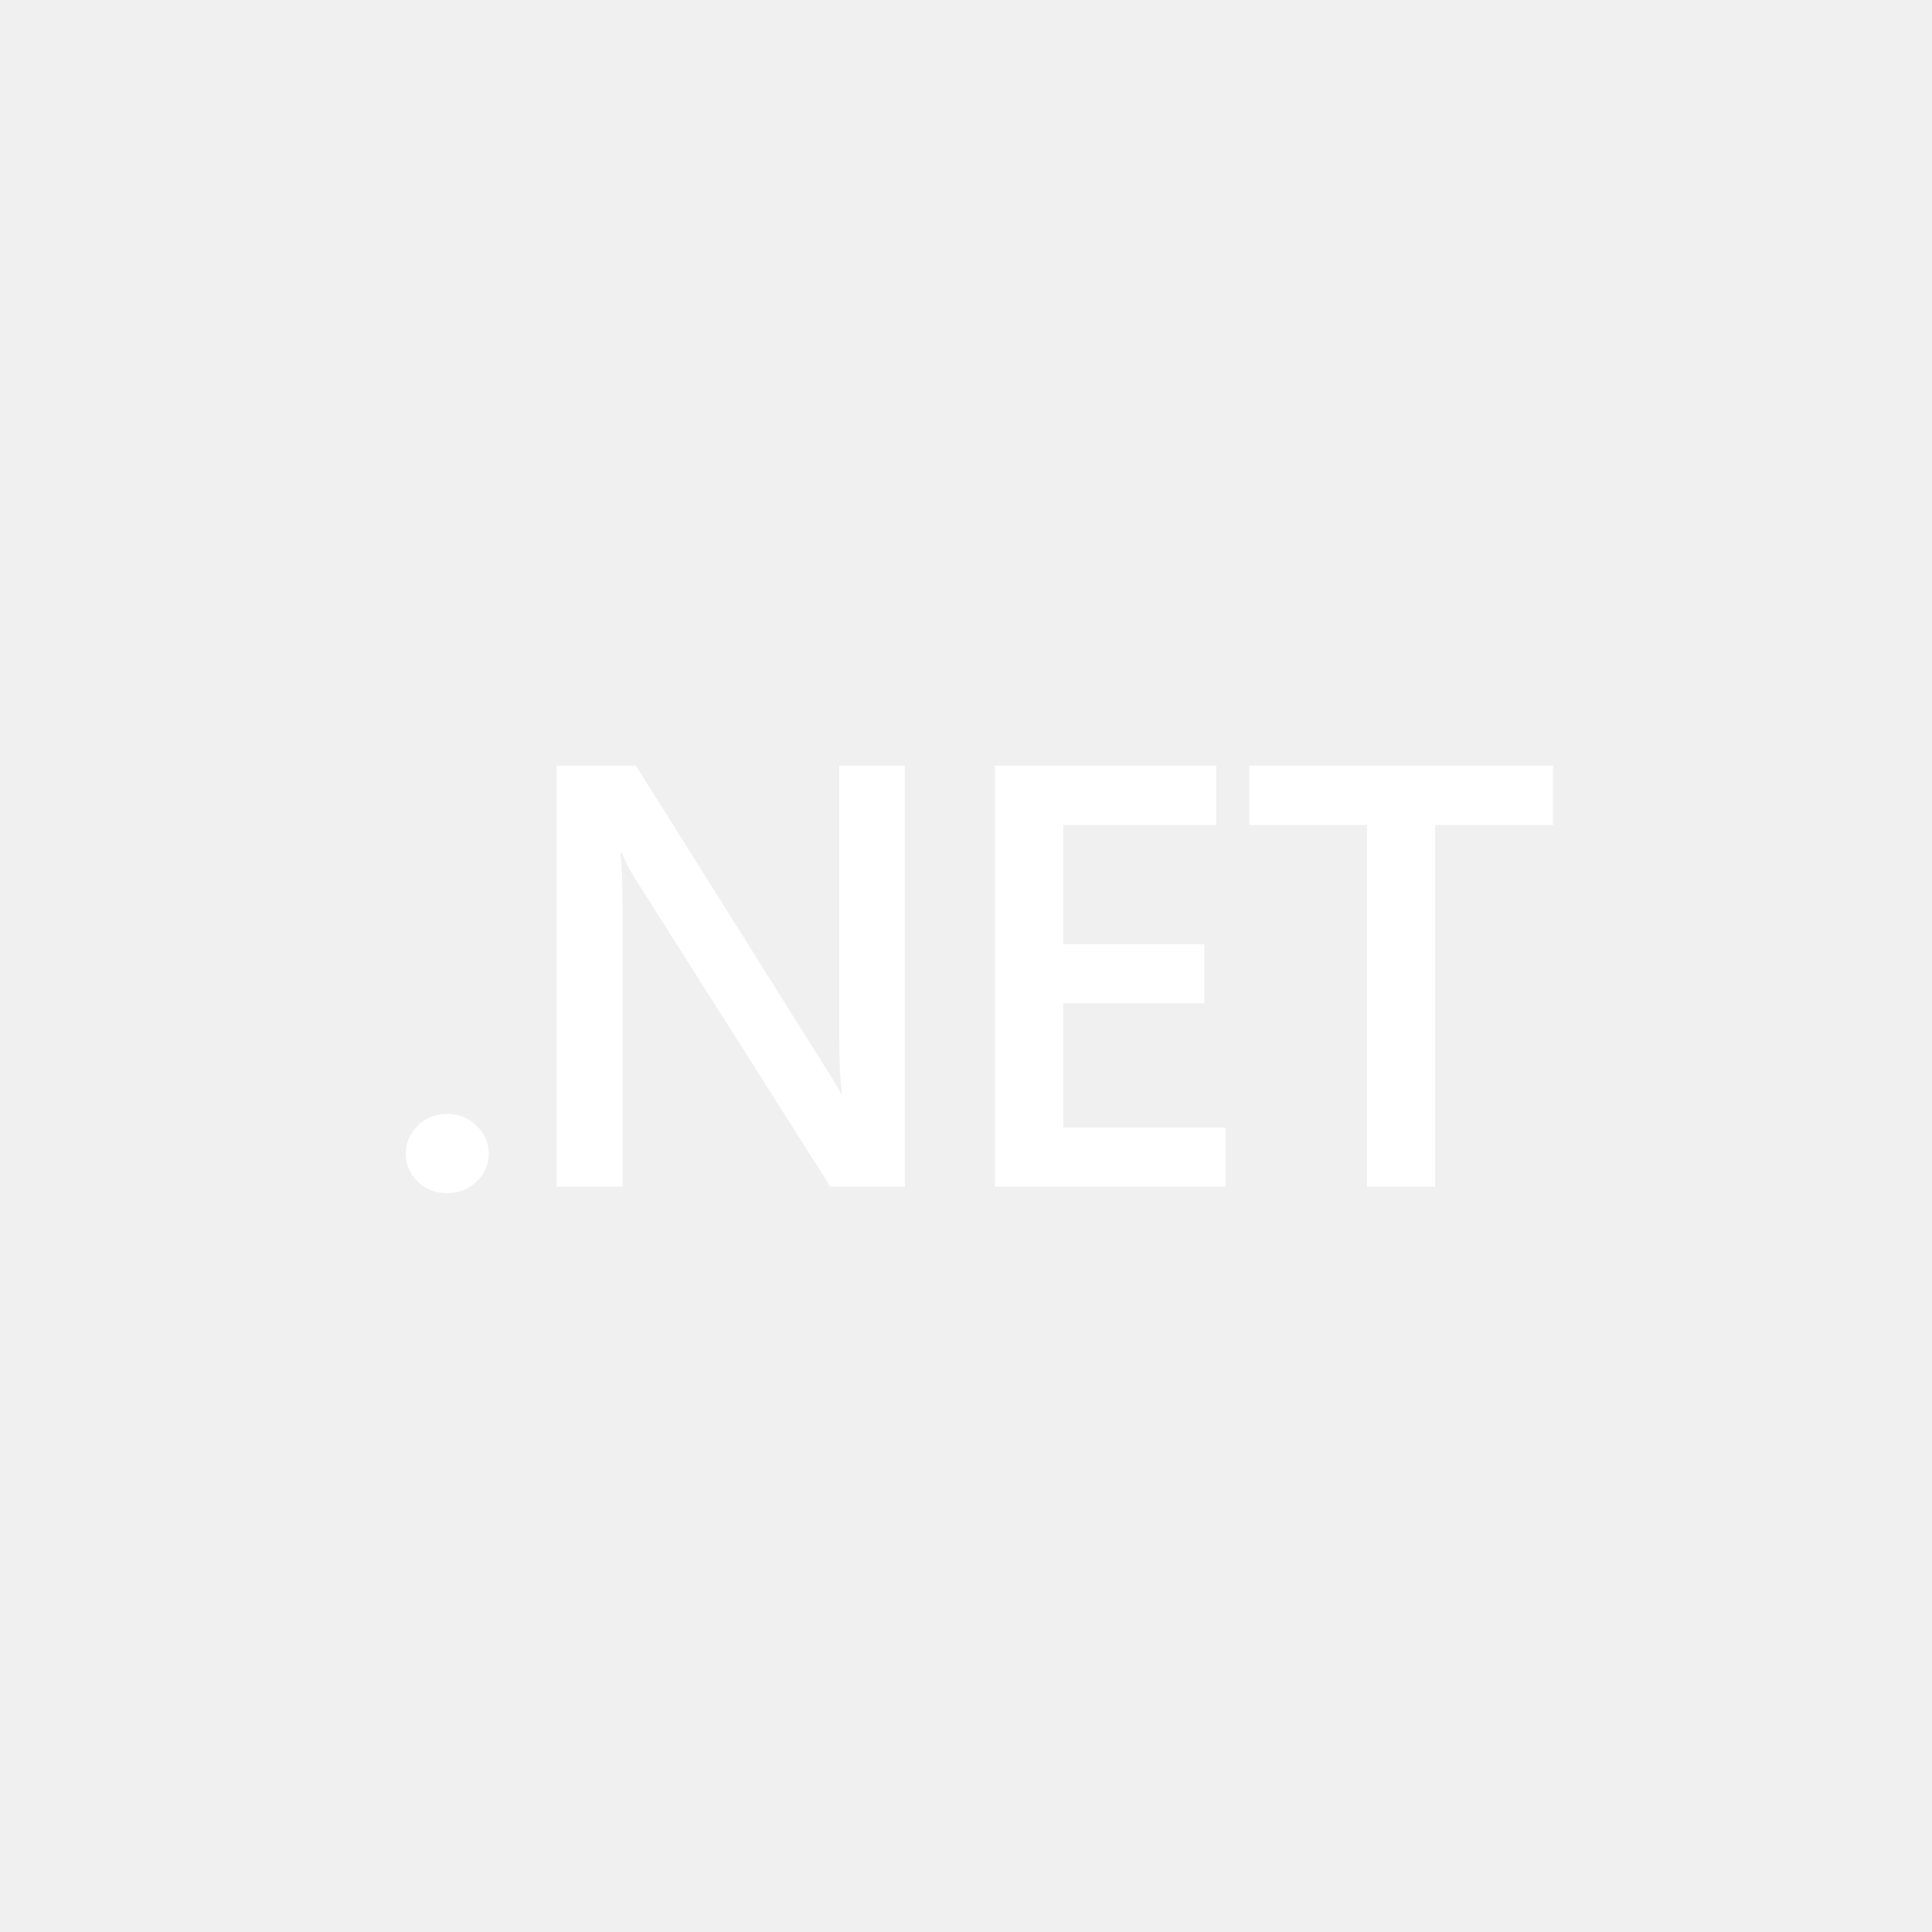
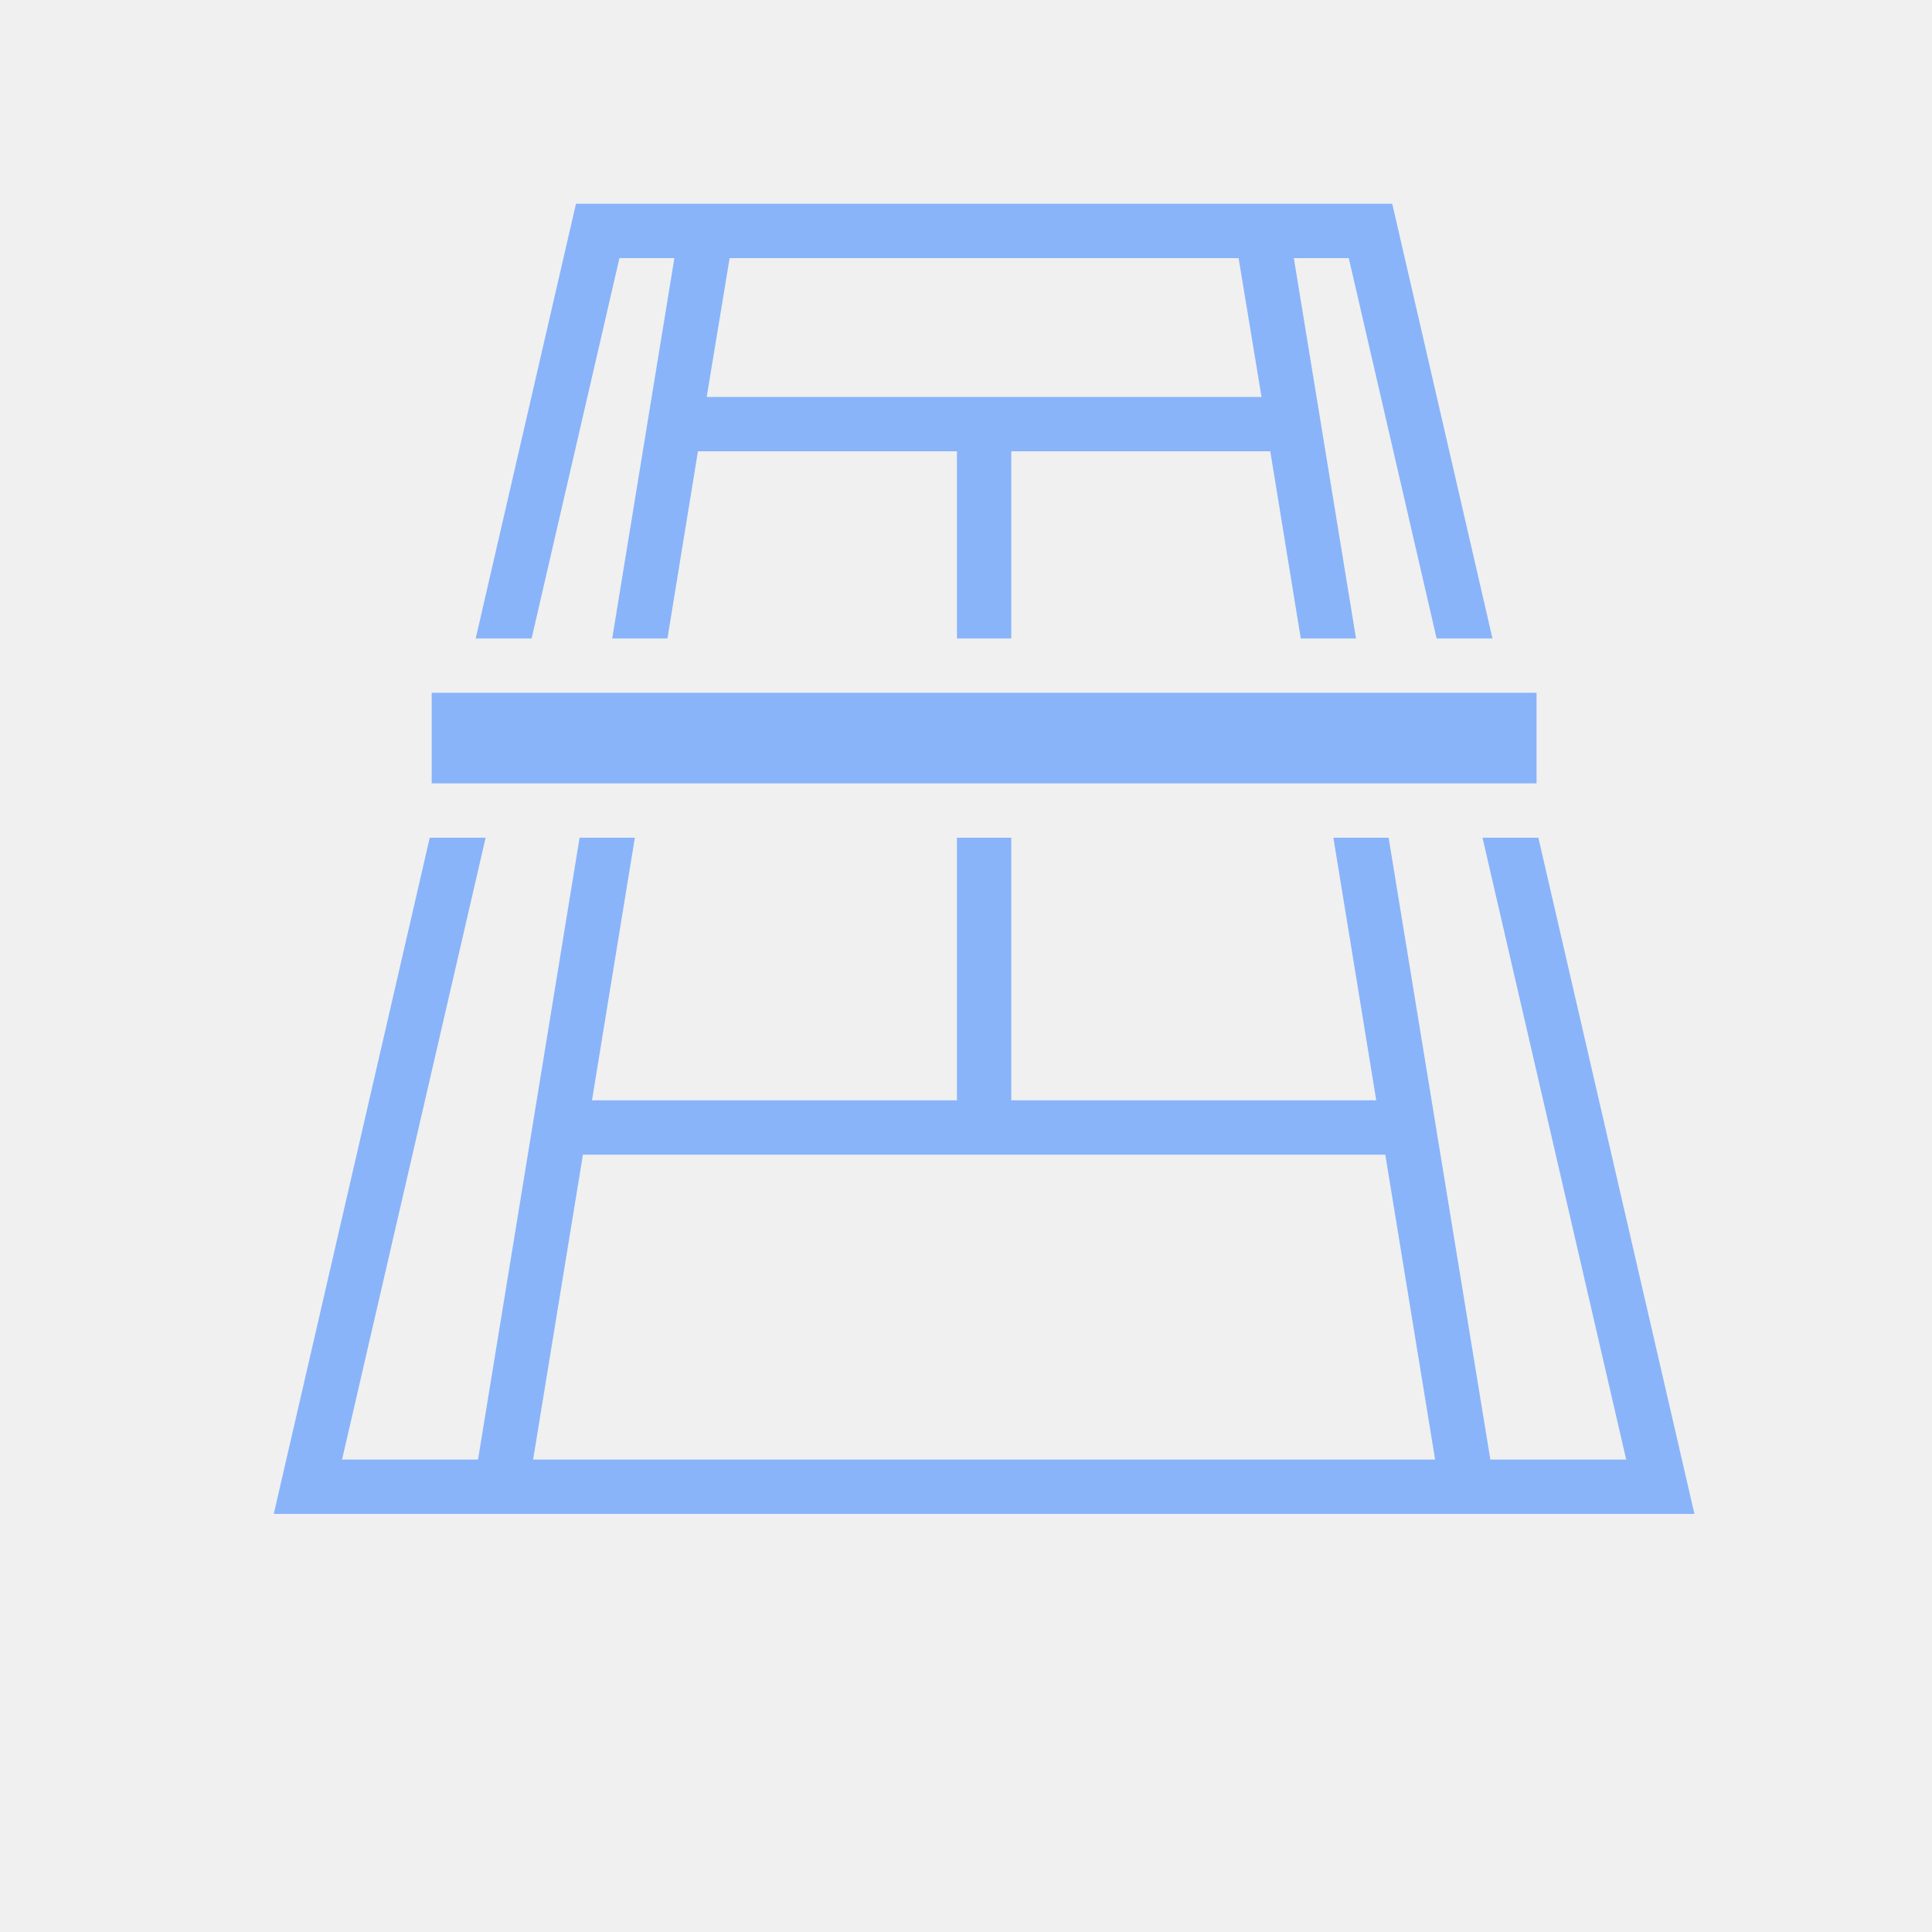
- <svg xmlns="http://www.w3.org/2000/svg" width="456" height="456" viewBox="0 0 456 456" version="1.1" xml:space="preserve" style="fill-rule:evenodd;clip-rule:evenodd;stroke-linejoin:round;stroke-miterlimit:2;">
-   <path d="m 105.5,281.609 c -2.703,0 -5.001,-0.9 -6.893,-2.702 -1.892,-1.848 -2.838,-4.042 -2.838,-6.582 0,-2.587 0.946,-4.804 2.838,-6.652 1.892,-1.848 4.19,-2.772 6.893,-2.772 2.748,0 5.068,0.924 6.96,2.772 1.937,1.848 2.906,4.064 2.906,6.652 0,2.54 -0.968,4.734 -2.906,6.582 -1.892,1.802 -4.212,2.702 -6.96,2.702 z" style="fill:#ffffff;fill-rule:nonzero;stroke-width:0.838" />
-   <path d="M 213.561,280.084 H 195.99 L 149.7,207.054 c -1.171,-1.848 -2.14,-3.765 -2.906,-5.751 h -0.406 c 0.361,2.125 0.541,6.675 0.541,13.65 v 65.132 h -15.543 v -99.36 h 18.719 l 44.737,71.298 c 1.892,2.957 3.109,4.989 3.649,6.098 h 0.27 c -0.45,-2.632 -0.676,-7.09 -0.676,-13.373 v -64.023 h 15.476 z" style="fill:#ffffff;fill-rule:nonzero;stroke-width:0.838" />
-   <path d="m 289.251,280.084 h -54.401 v -99.36 h 52.238 v 13.997 h -36.154 v 28.131 h 33.316 v 13.927 h -33.316 v 29.378 h 38.316 z" style="fill:#ffffff;fill-rule:nonzero;stroke-width:0.838" />
-   <path d="M 366.565,194.721 H 338.722 v 85.363 h -16.084 v -85.363 h -27.775 v -13.997 h 71.701 z" style="fill:#ffffff;fill-rule:nonzero;stroke-width:0.838" />
+ <svg xmlns="http://www.w3.org/2000/svg" viewBox="0 0 128 128">
+   <g transform="translate(14, 2.5) scale(0.2)">
+     <path fill="#89b4fa" d="M120.8 55L87.58 199h18.52l29.1-126h18.2l-20.6 126h18.3l10.1-62H247v62h18v-62h85.8l10.1 62h18.3L358.6 73h18.2l29.1 126h18.5L391.2 55H120.8zm50.9 18h168.6l7.6 46H164.1l7.6-46zM73 217v30h366v-30H73zm-.64 48L20.69 489H491.3l-51.7-224h-18.5l47.6 206h-45L390 265h-18.3l14.2 87H265v-87h-18v87H126.1l14.2-87H122L88.35 471H43.31l47.56-206H72.36zm50.74 105h265.8l16.5 101H106.6l16.5-101z" />
+   </g>
</svg>
